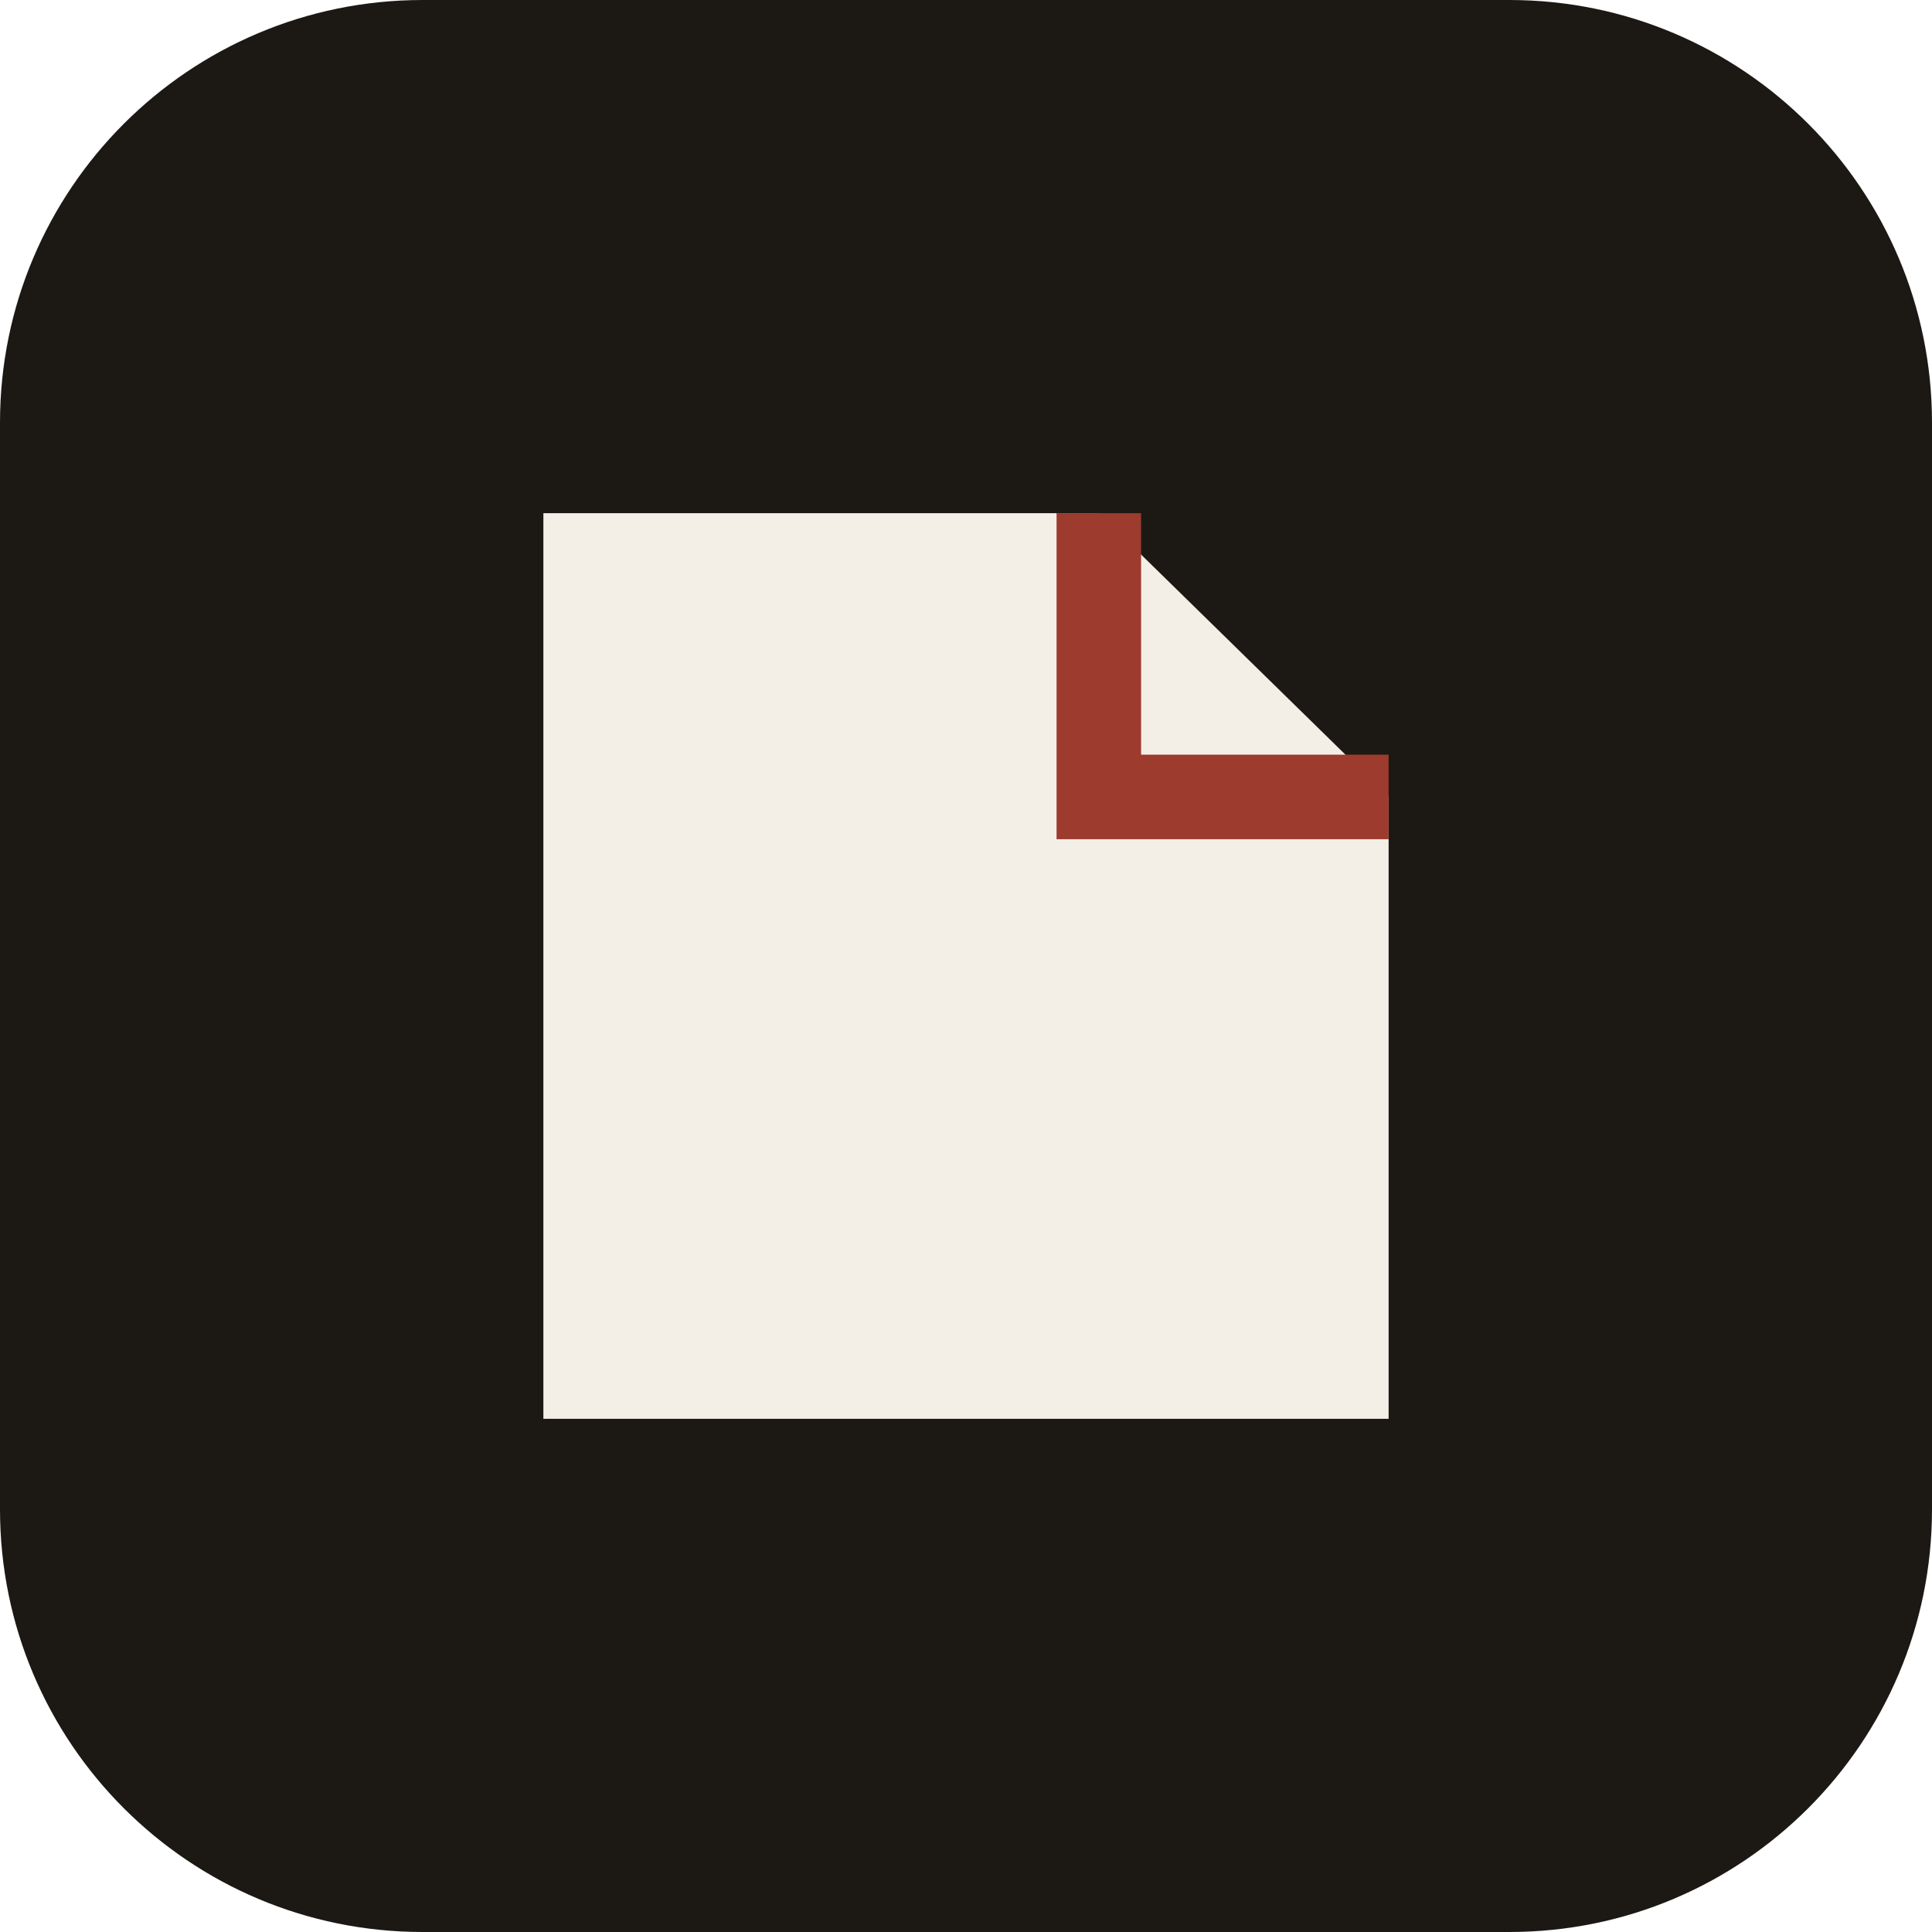
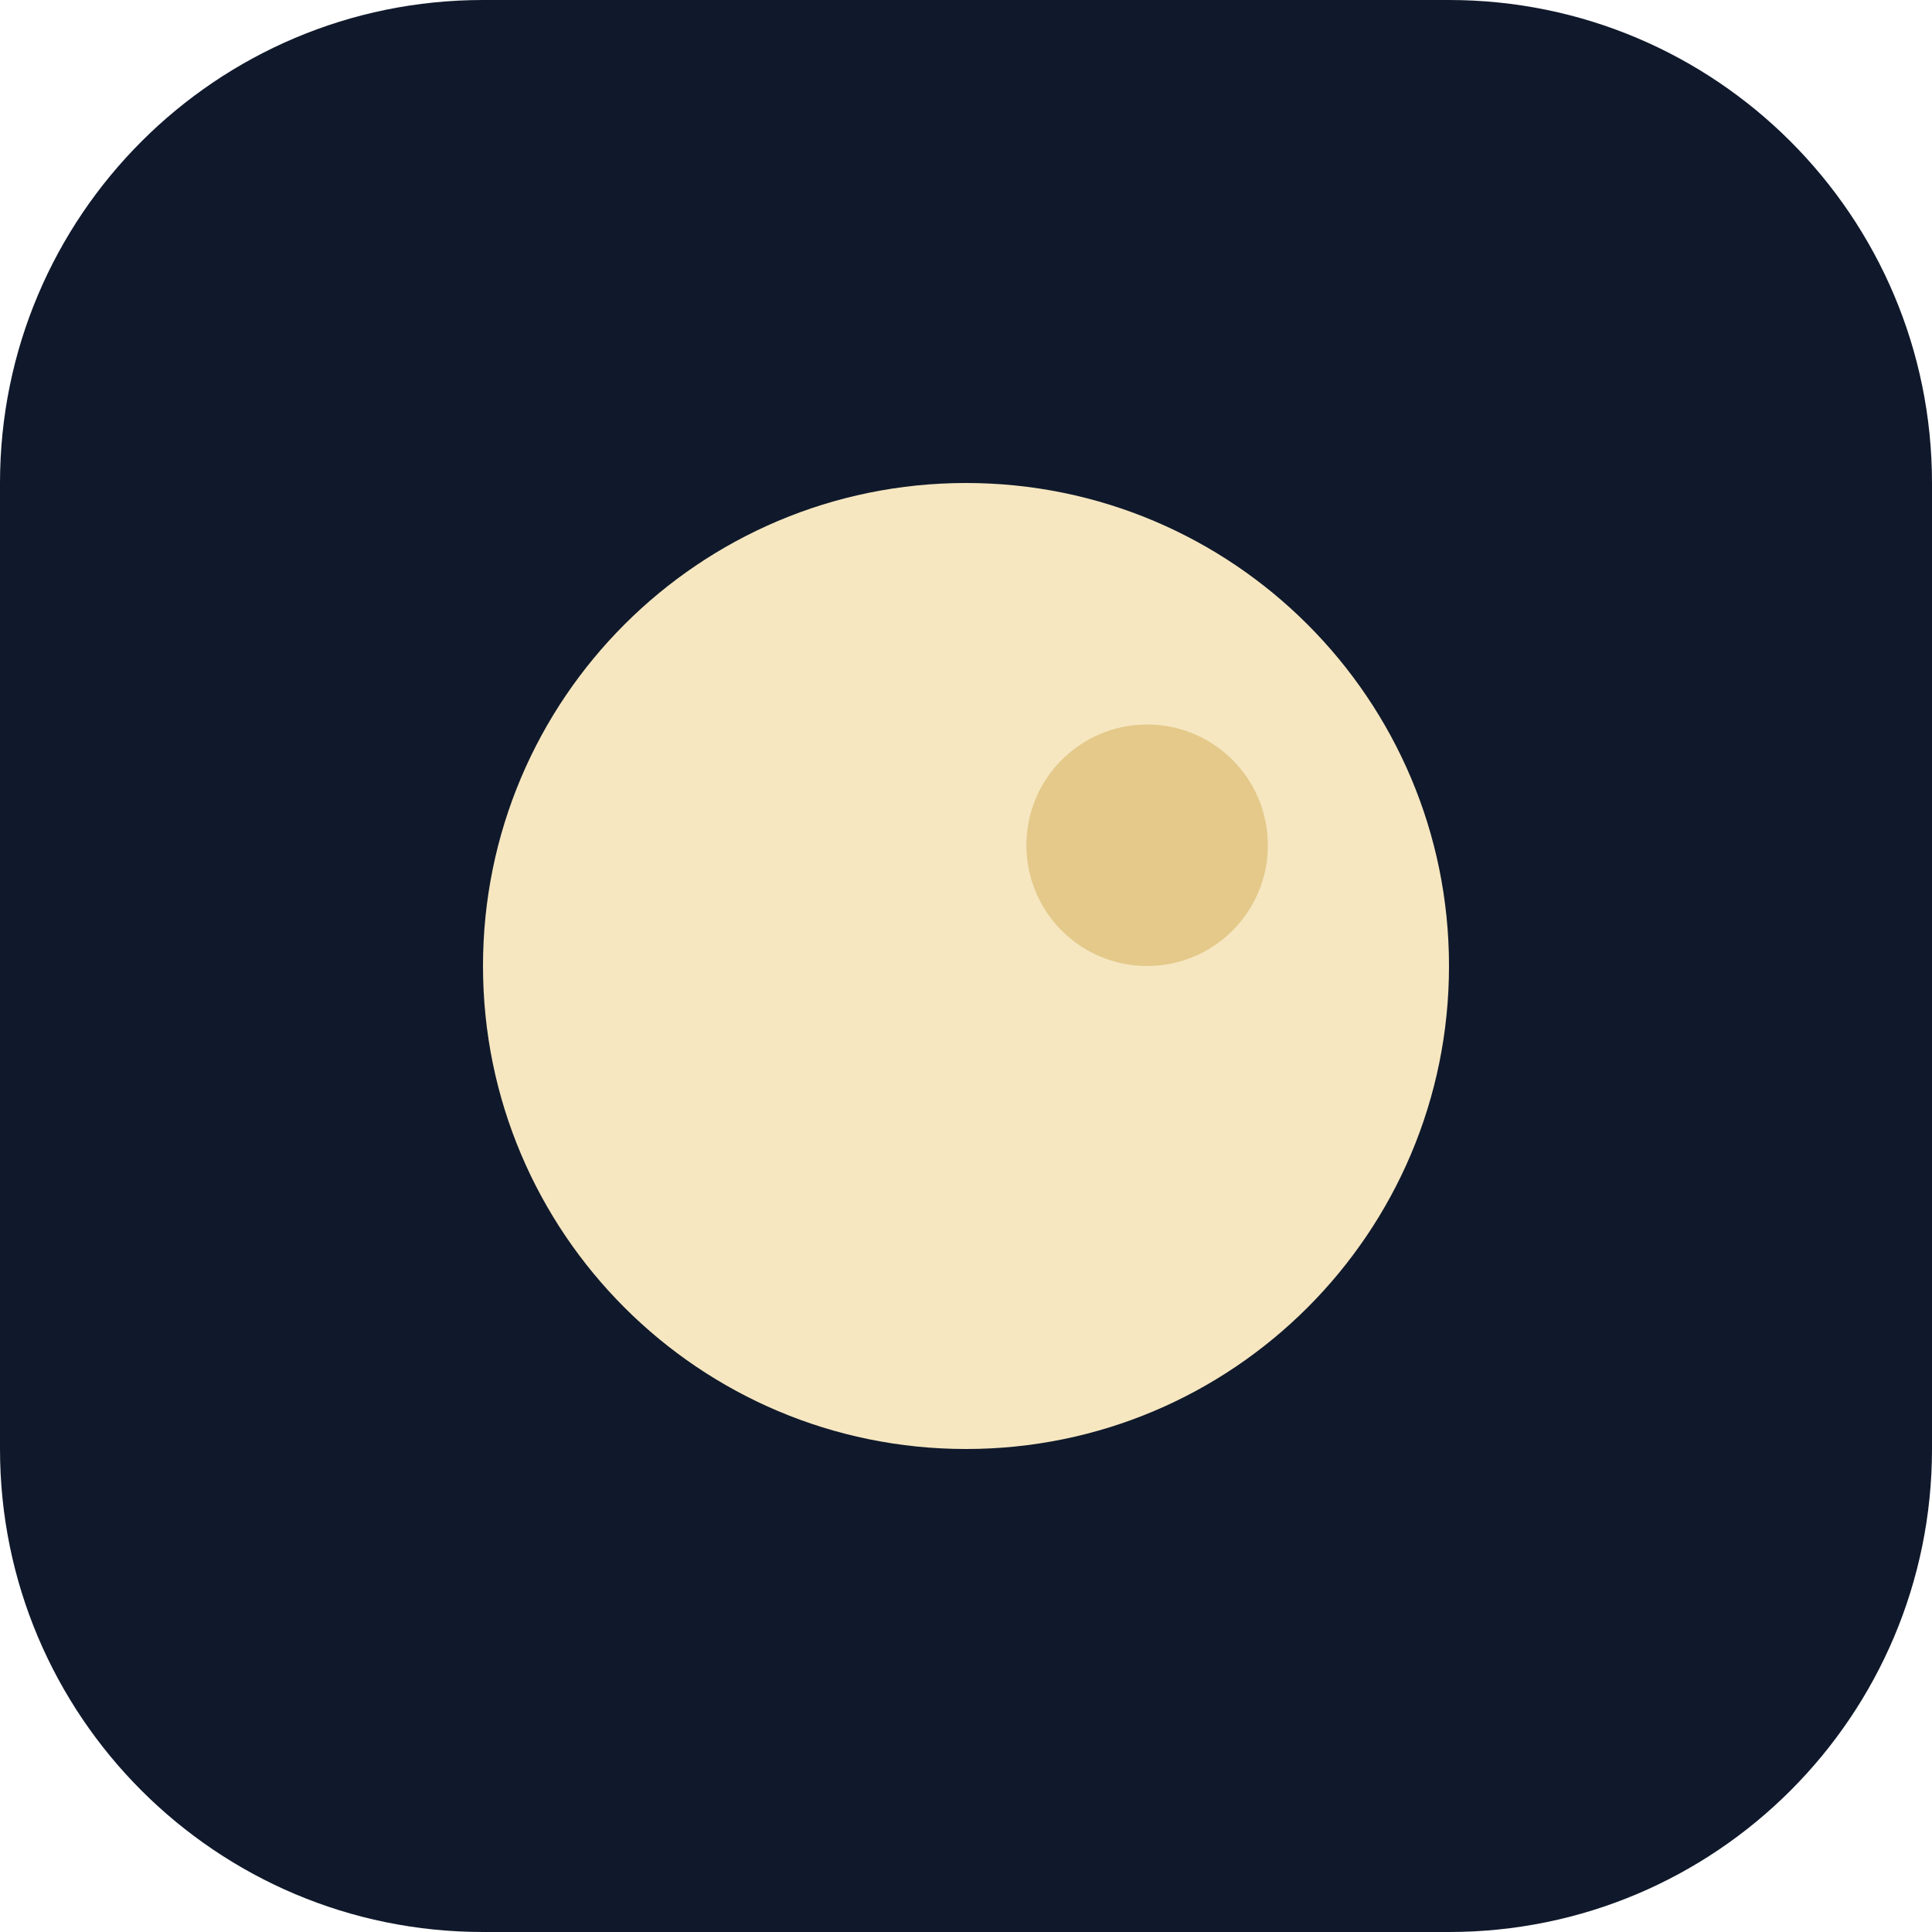
- <svg xmlns="http://www.w3.org/2000/svg" viewBox="0 0 32 32" fill="none">
-   <rect width="32" height="32" rx="7" fill="#1C1915" />
-   <path d="M9 8.5h9.2L23 13.2V23.5H9V8.5Z" fill="#F3EEE6" />
-   <path d="M18.2 8.5V13.2H23" stroke="#9C3B2E" stroke-width="1.4" />
+ <svg xmlns="http://www.w3.org/2000/svg" viewBox="0 0 32 32">
+   <rect width="32" height="32" rx="8" fill="#10192B" />
+   <circle cx="16" cy="16" r="8" fill="#F6E7C1" />
+   <circle cx="19" cy="14" r="2" fill="#E4C98A" />
</svg>
